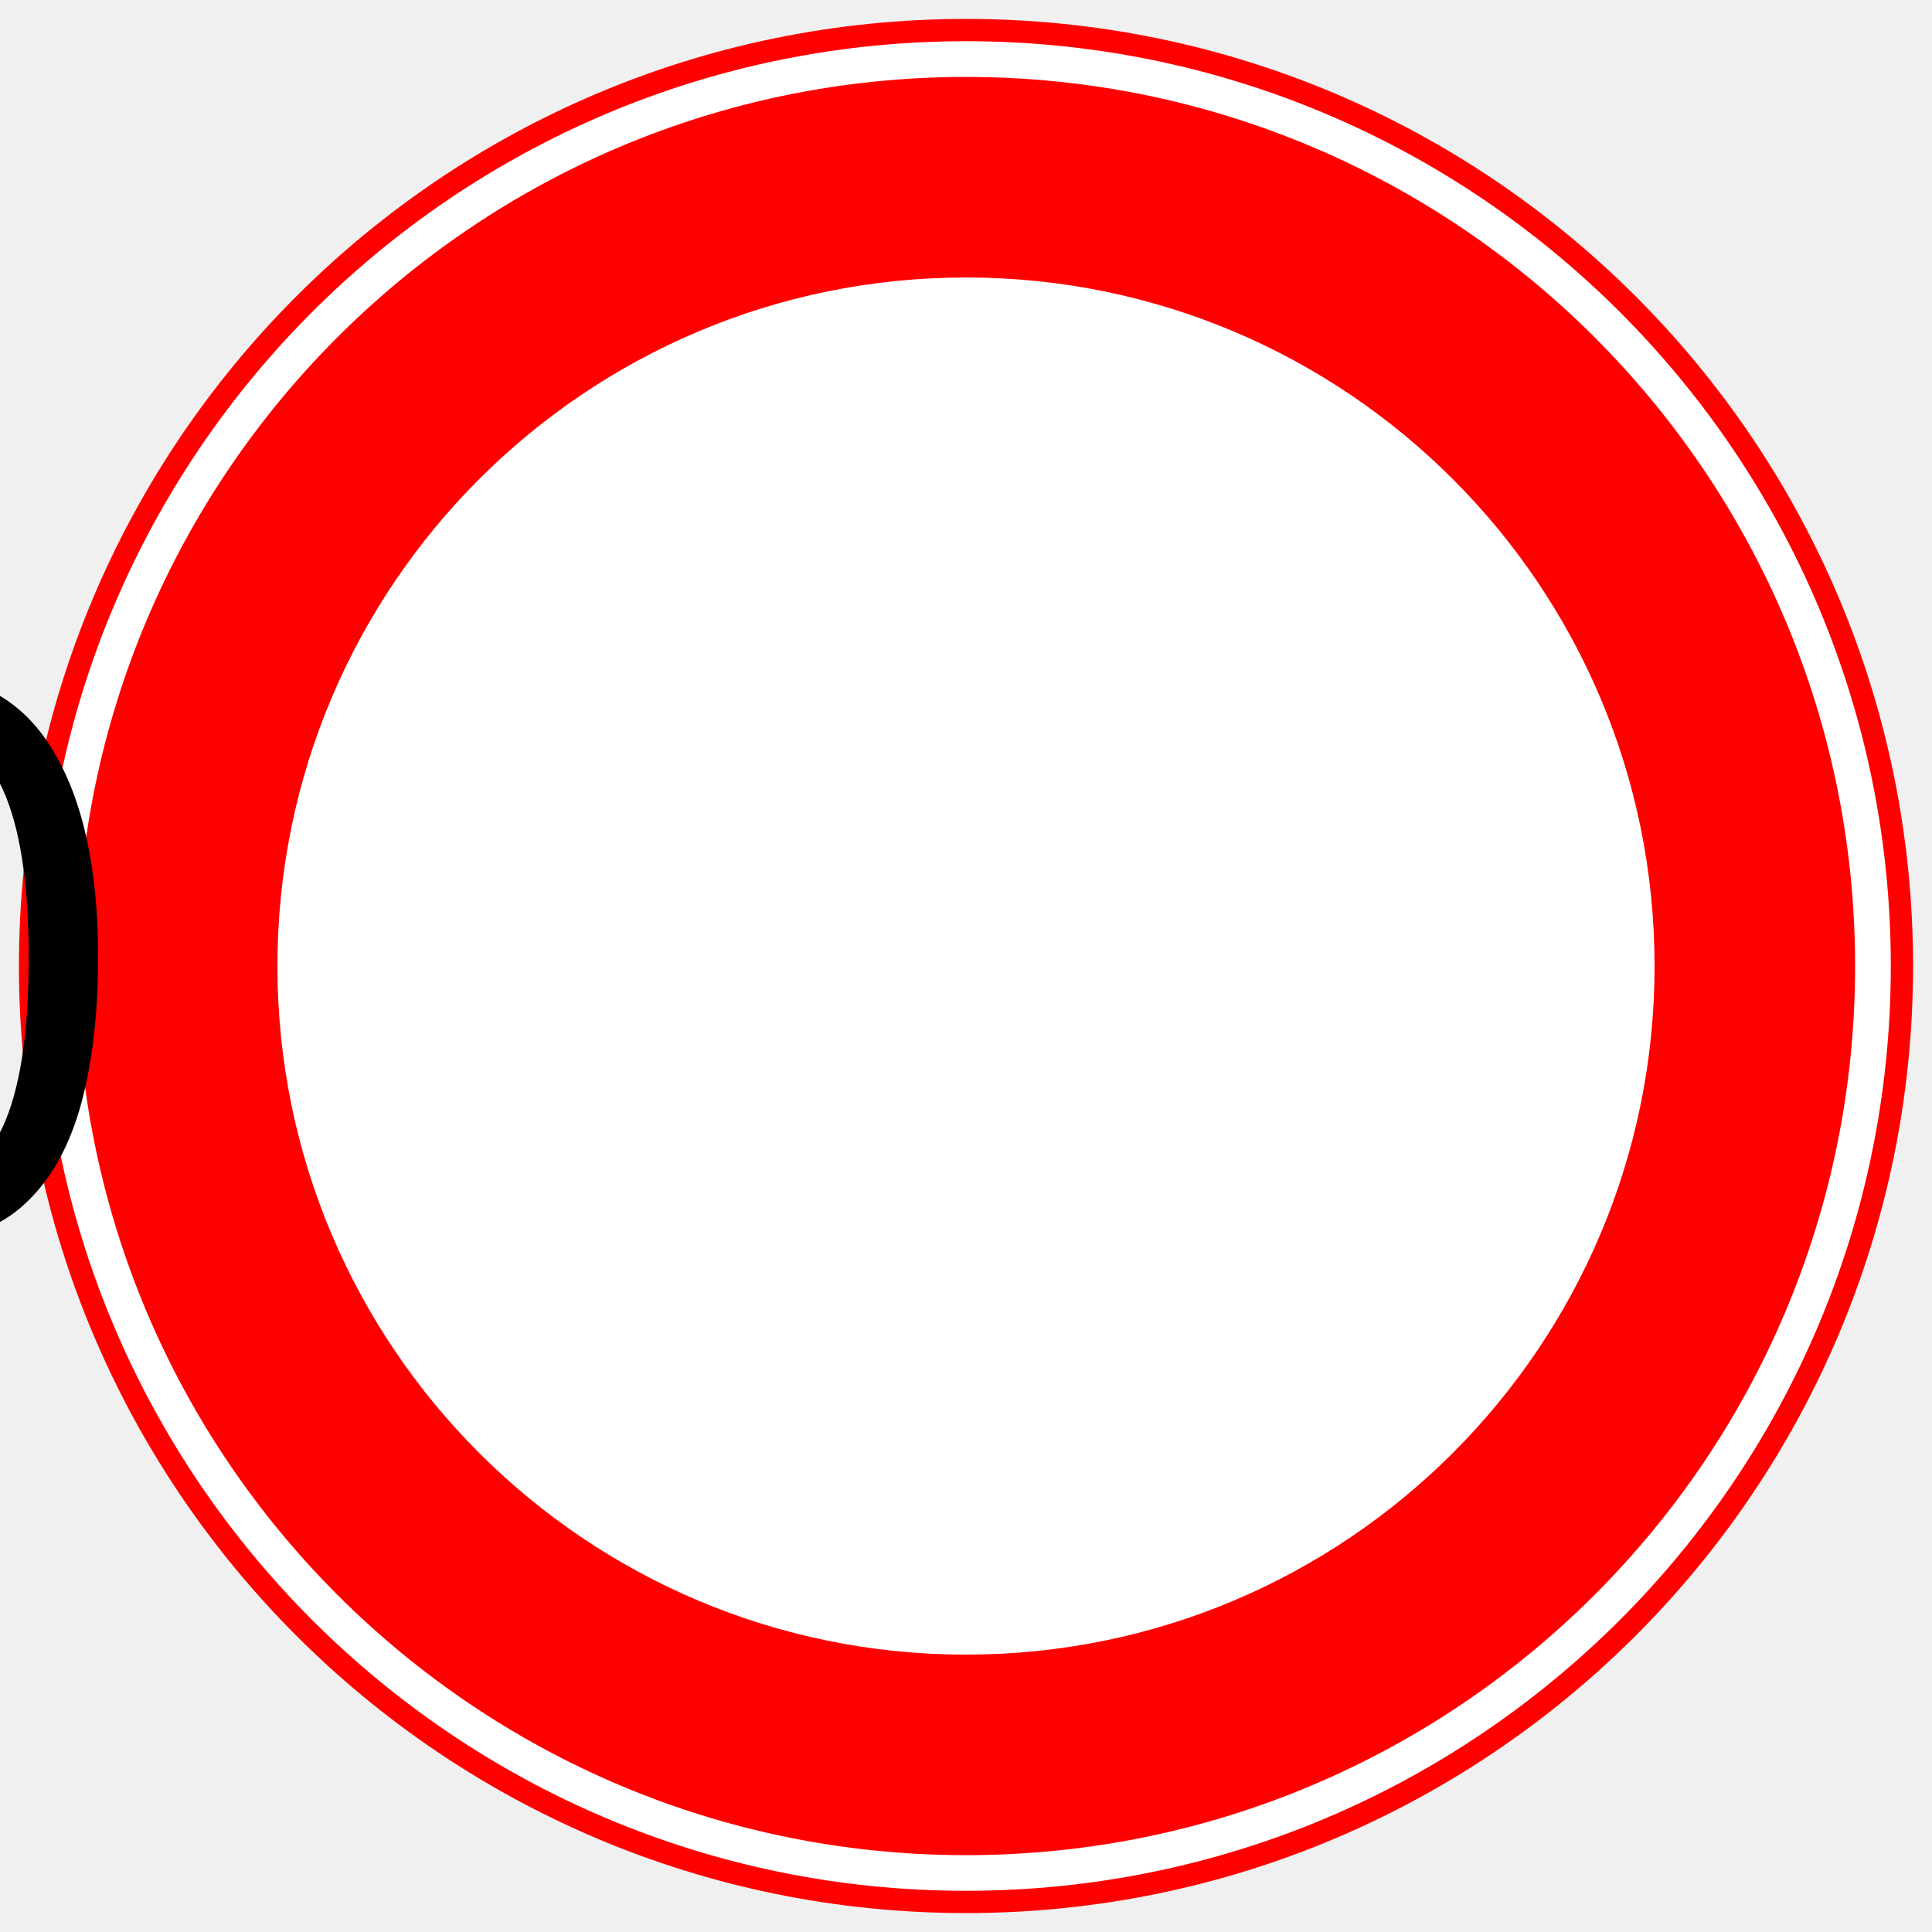
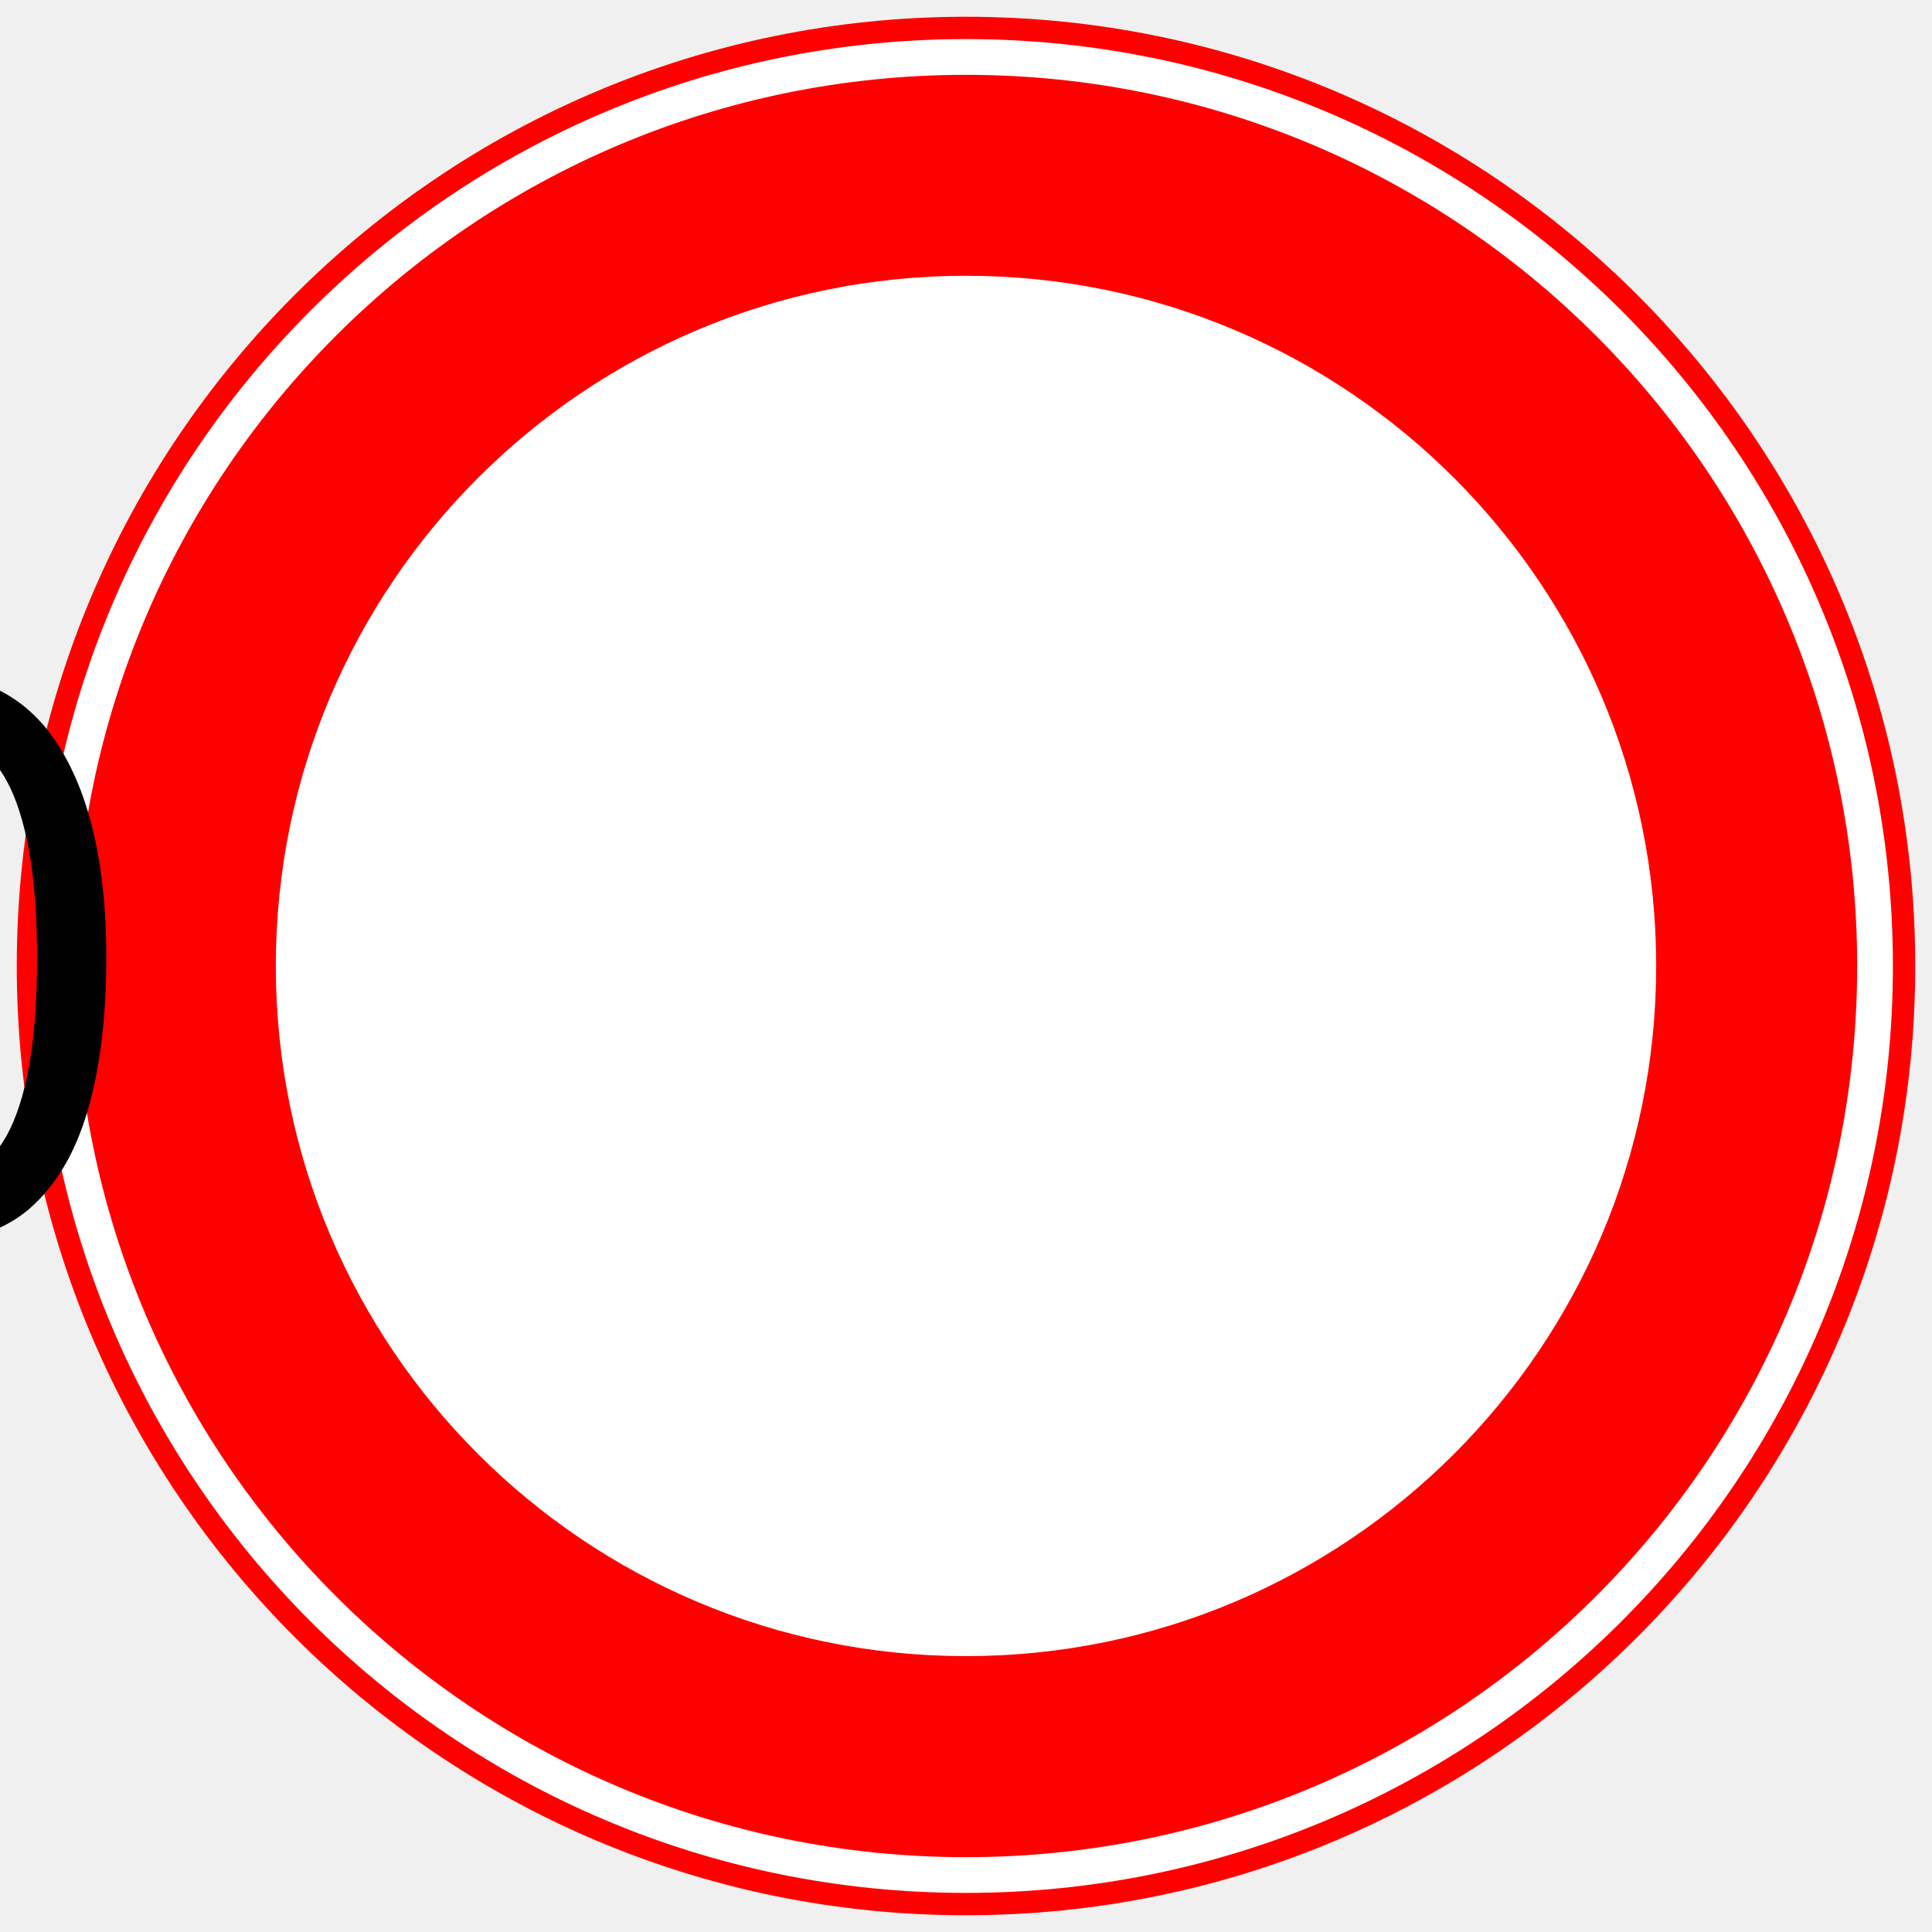
- <svg xmlns="http://www.w3.org/2000/svg" viewBox="0 0 40 40" version="1.1" x="0px" y="0px" id="svg16" width="40" height="40">
+ <svg xmlns="http://www.w3.org/2000/svg" viewBox="0 0 34 34" version="1.1" x="0px" y="0px" id="svg16" width="34" height="34">
  <defs id="defs20" />
-   <g id="g10" style="fill:none;fill-rule:evenodd;stroke:none;stroke-width:1" transform="translate(0,-85)">
-     <circle style="fill:#ffffff;fill-rule:evenodd;stroke:#ffffff;stroke-width:1" id="path132" cx="20" cy="105" r="18.96" />
-     <path d="m 20,124.608 c -10.829,0 -19.608,-8.779 -19.608,-19.608 0,-10.829 8.779,-19.608 19.608,-19.608 10.829,0 19.608,8.779 19.608,19.608 0,10.829 -8.779,19.608 -19.608,19.608 z m 0,-0.461 c 10.574,0 19.147,-8.572 19.147,-19.147 0,-10.574 -8.572,-19.147 -19.147,-19.147 -10.574,0 -19.147,8.572 -19.147,19.147 0,10.574 8.572,19.147 19.147,19.147 z m 0,-4.89 c 7.873,0 14.256,-6.383 14.256,-14.256 0,-7.873 -6.383,-14.256 -14.256,-14.256 -7.873,0 -14.256,6.383 -14.256,14.256 0,7.873 6.383,14.256 14.256,14.256 z m 0,4.152 c -10.167,0 -18.408,-8.242 -18.408,-18.408 0,-10.167 8.242,-18.408 18.408,-18.408 10.167,0 18.408,8.242 18.408,18.408 0,10.167 -8.242,18.408 -18.408,18.408 z" id="path8" style="fill:#ff0000;fill-rule:nonzero;stroke-width:0.467" />
-     <text xml:space="preserve" style="font-style:normal;font-weight:normal;font-size:40px;line-height:1.25;font-family:sans-serif;letter-spacing:0px;word-spacing:0px;fill:#000000;fill-opacity:1;stroke:none" x="19.656" y="110.552" id="text26">
-       <tspan id="tspan24" x="19.656" y="110.552" style="font-style:normal;font-variant:normal;font-weight:normal;font-stretch:normal;font-size:16px;font-family:Ubuntu;-inkscape-font-specification:Ubuntu;text-align:center;text-anchor:middle">50</tspan>
+   <g id="g10" style="fill:none;fill-rule:evenodd;stroke:none;stroke-width:1" transform="translate(0,-91)">
+     <circle style="fill:#ffffff;fill-rule:evenodd;stroke:#ffffff;stroke-width:0.852" id="path132" cx="17" cy="108" r="16.154" />
+     <path d="m 17,124.705 c -9.226,0 -16.705,-7.479 -16.705,-16.705 0,-9.226 7.479,-16.705 16.705,-16.705 9.226,0 16.705,7.479 16.705,16.705 0,9.226 -7.479,16.705 -16.705,16.705 z m 0,-0.393 c 9.009,0 16.312,-7.303 16.312,-16.312 0,-9.009 -7.303,-16.312 -16.312,-16.312 -9.009,0 -16.312,7.303 -16.312,16.312 0,9.009 7.303,16.312 16.312,16.312 z m 0,-4.167 c 6.708,0 12.146,-5.438 12.146,-12.146 0,-6.708 -5.438,-12.146 -12.146,-12.146 -6.708,0 -12.146,5.438 -12.146,12.146 0,6.708 5.438,12.146 12.146,12.146 z m 0,3.538 c -8.662,0 -15.683,-7.022 -15.683,-15.683 0,-8.662 7.022,-15.683 15.683,-15.683 8.662,0 15.683,7.022 15.683,15.683 0,8.662 -7.022,15.683 -15.683,15.683 z" id="path8" style="fill:#ff0000;fill-rule:nonzero;stroke-width:0.398" />
+     <text xml:space="preserve" style="font-style:normal;font-weight:normal;font-size:34.079px;line-height:1.25;font-family:sans-serif;letter-spacing:0px;word-spacing:0px;fill:#000000;fill-opacity:1;stroke:none;stroke-width:0.852" x="16.898" y="112.73" id="text26">
+       <tspan id="tspan24" x="16.898" y="112.73" style="font-style:normal;font-variant:normal;font-weight:normal;font-stretch:normal;font-size:13.631px;font-family:Ubuntu;-inkscape-font-specification:Ubuntu;text-align:center;text-anchor:middle;stroke-width:0.852">50</tspan>
    </text>
  </g>
</svg>
